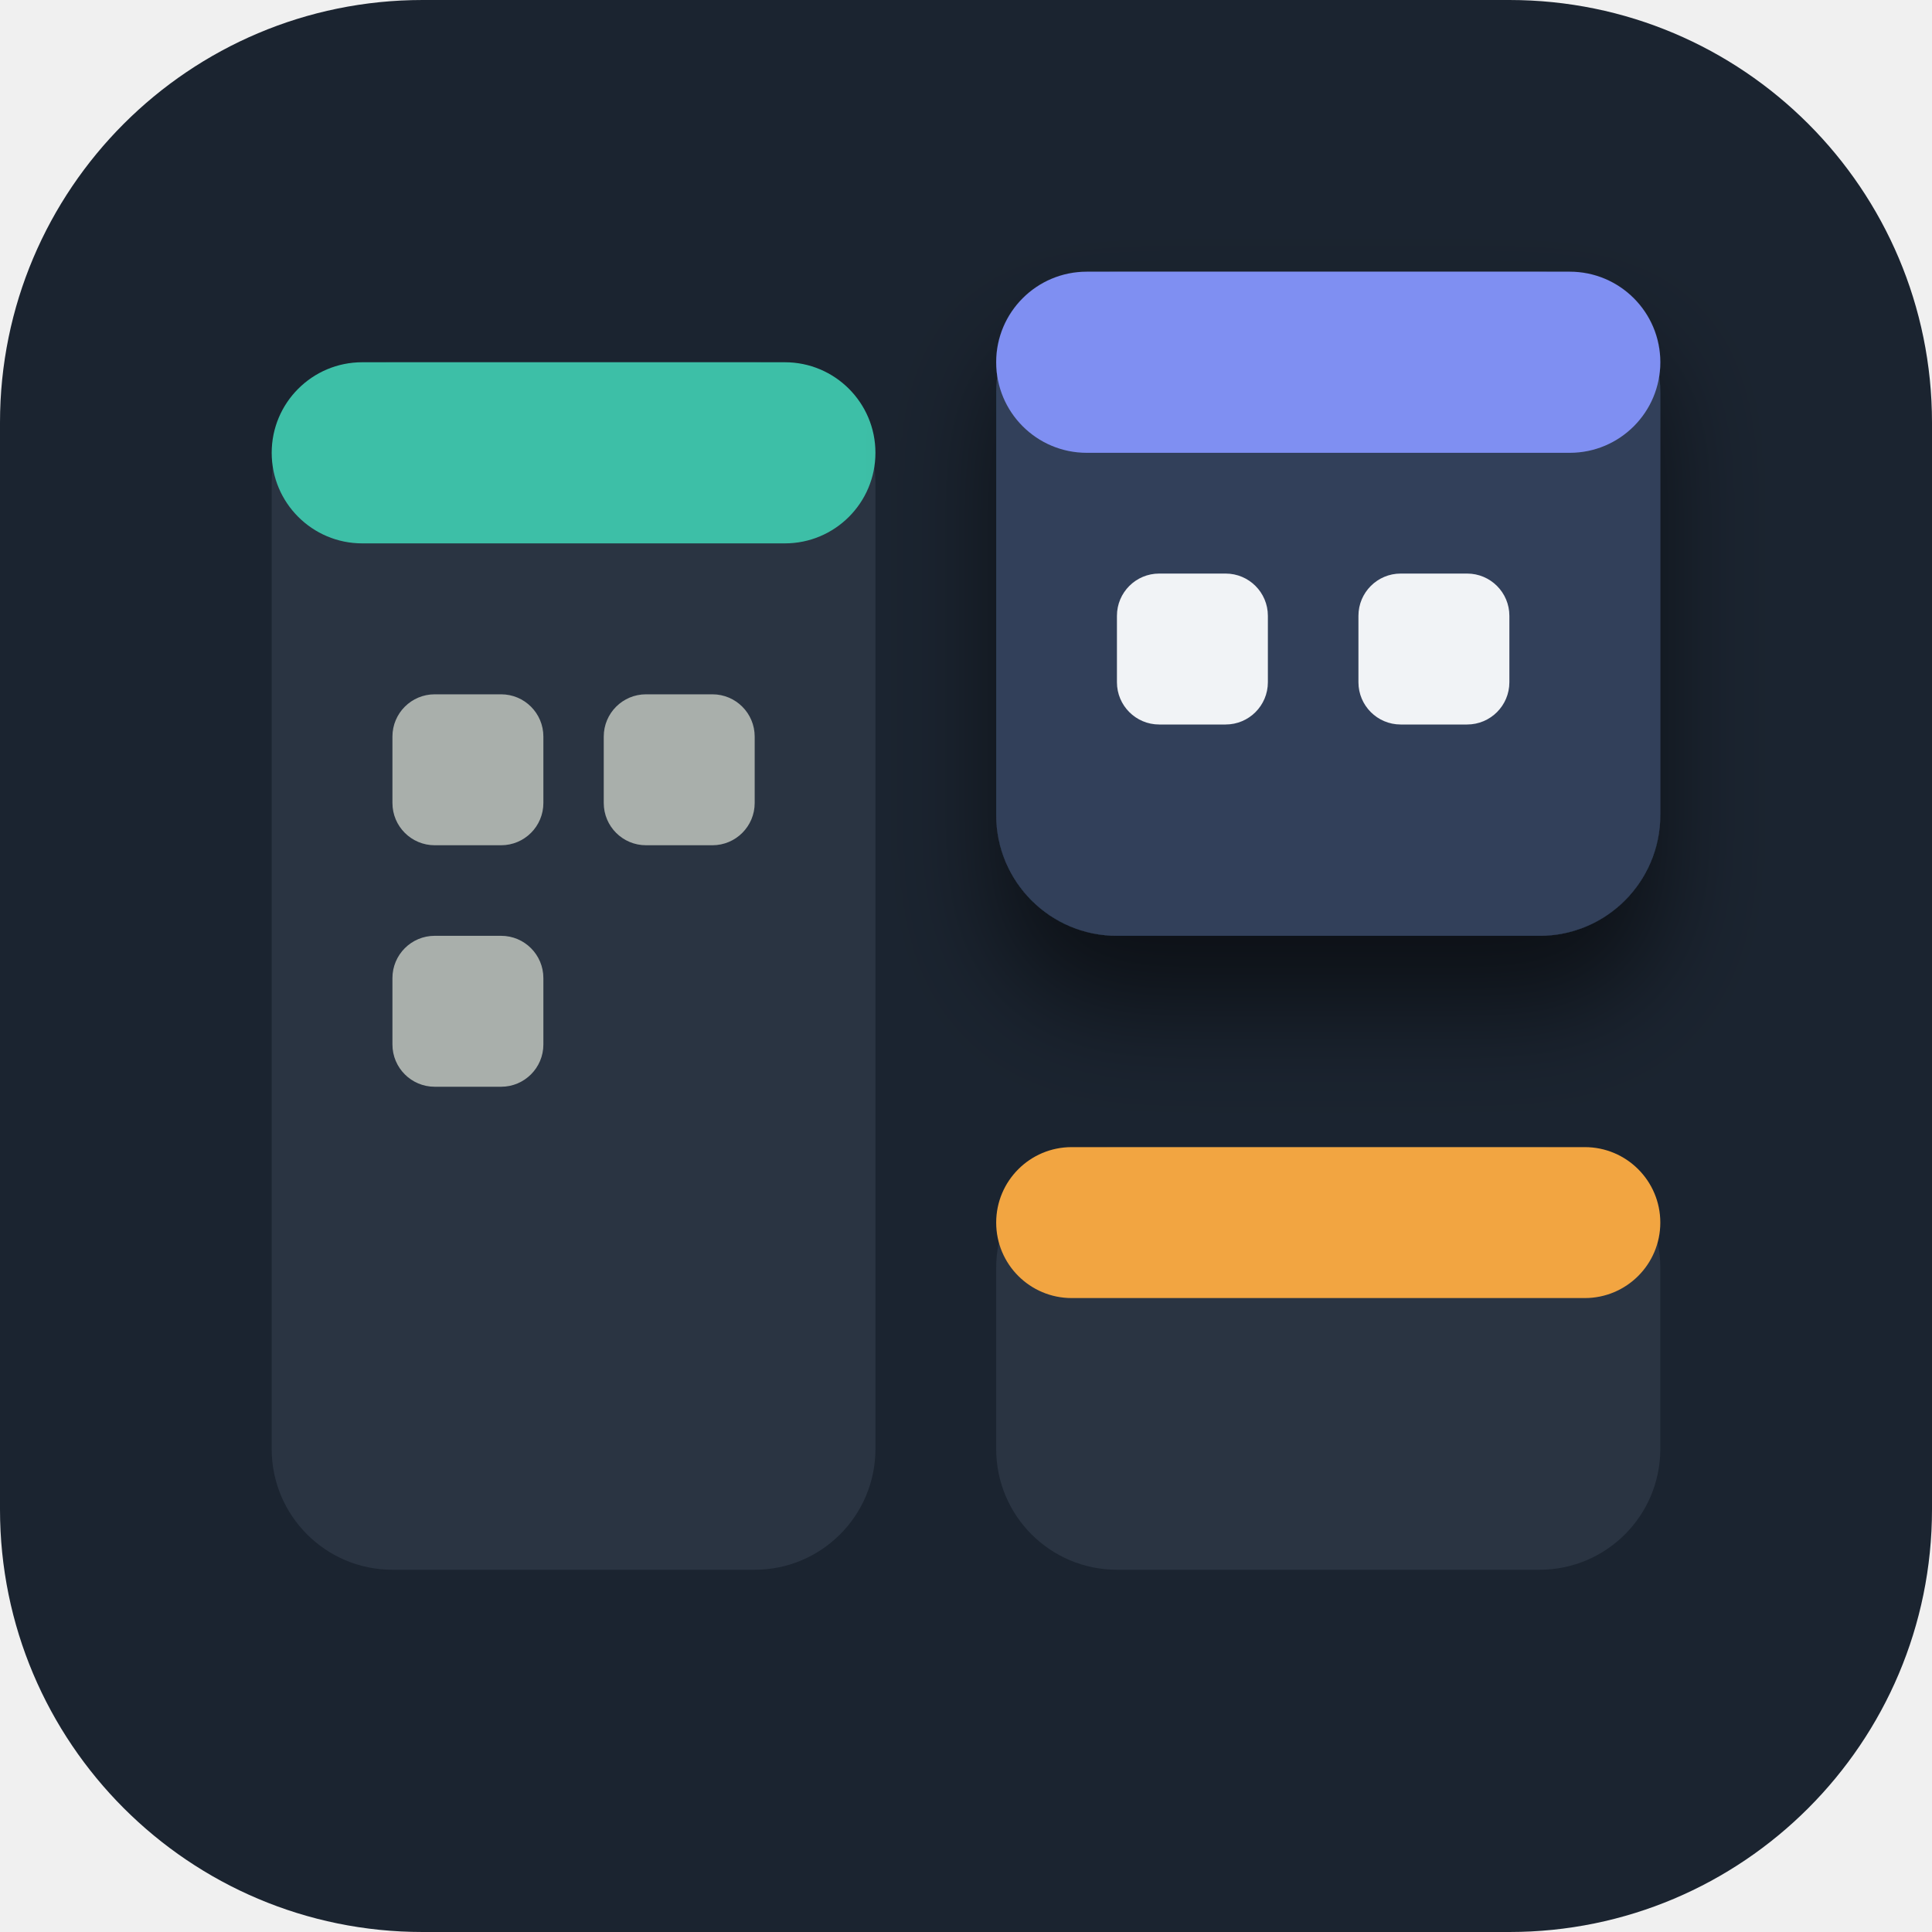
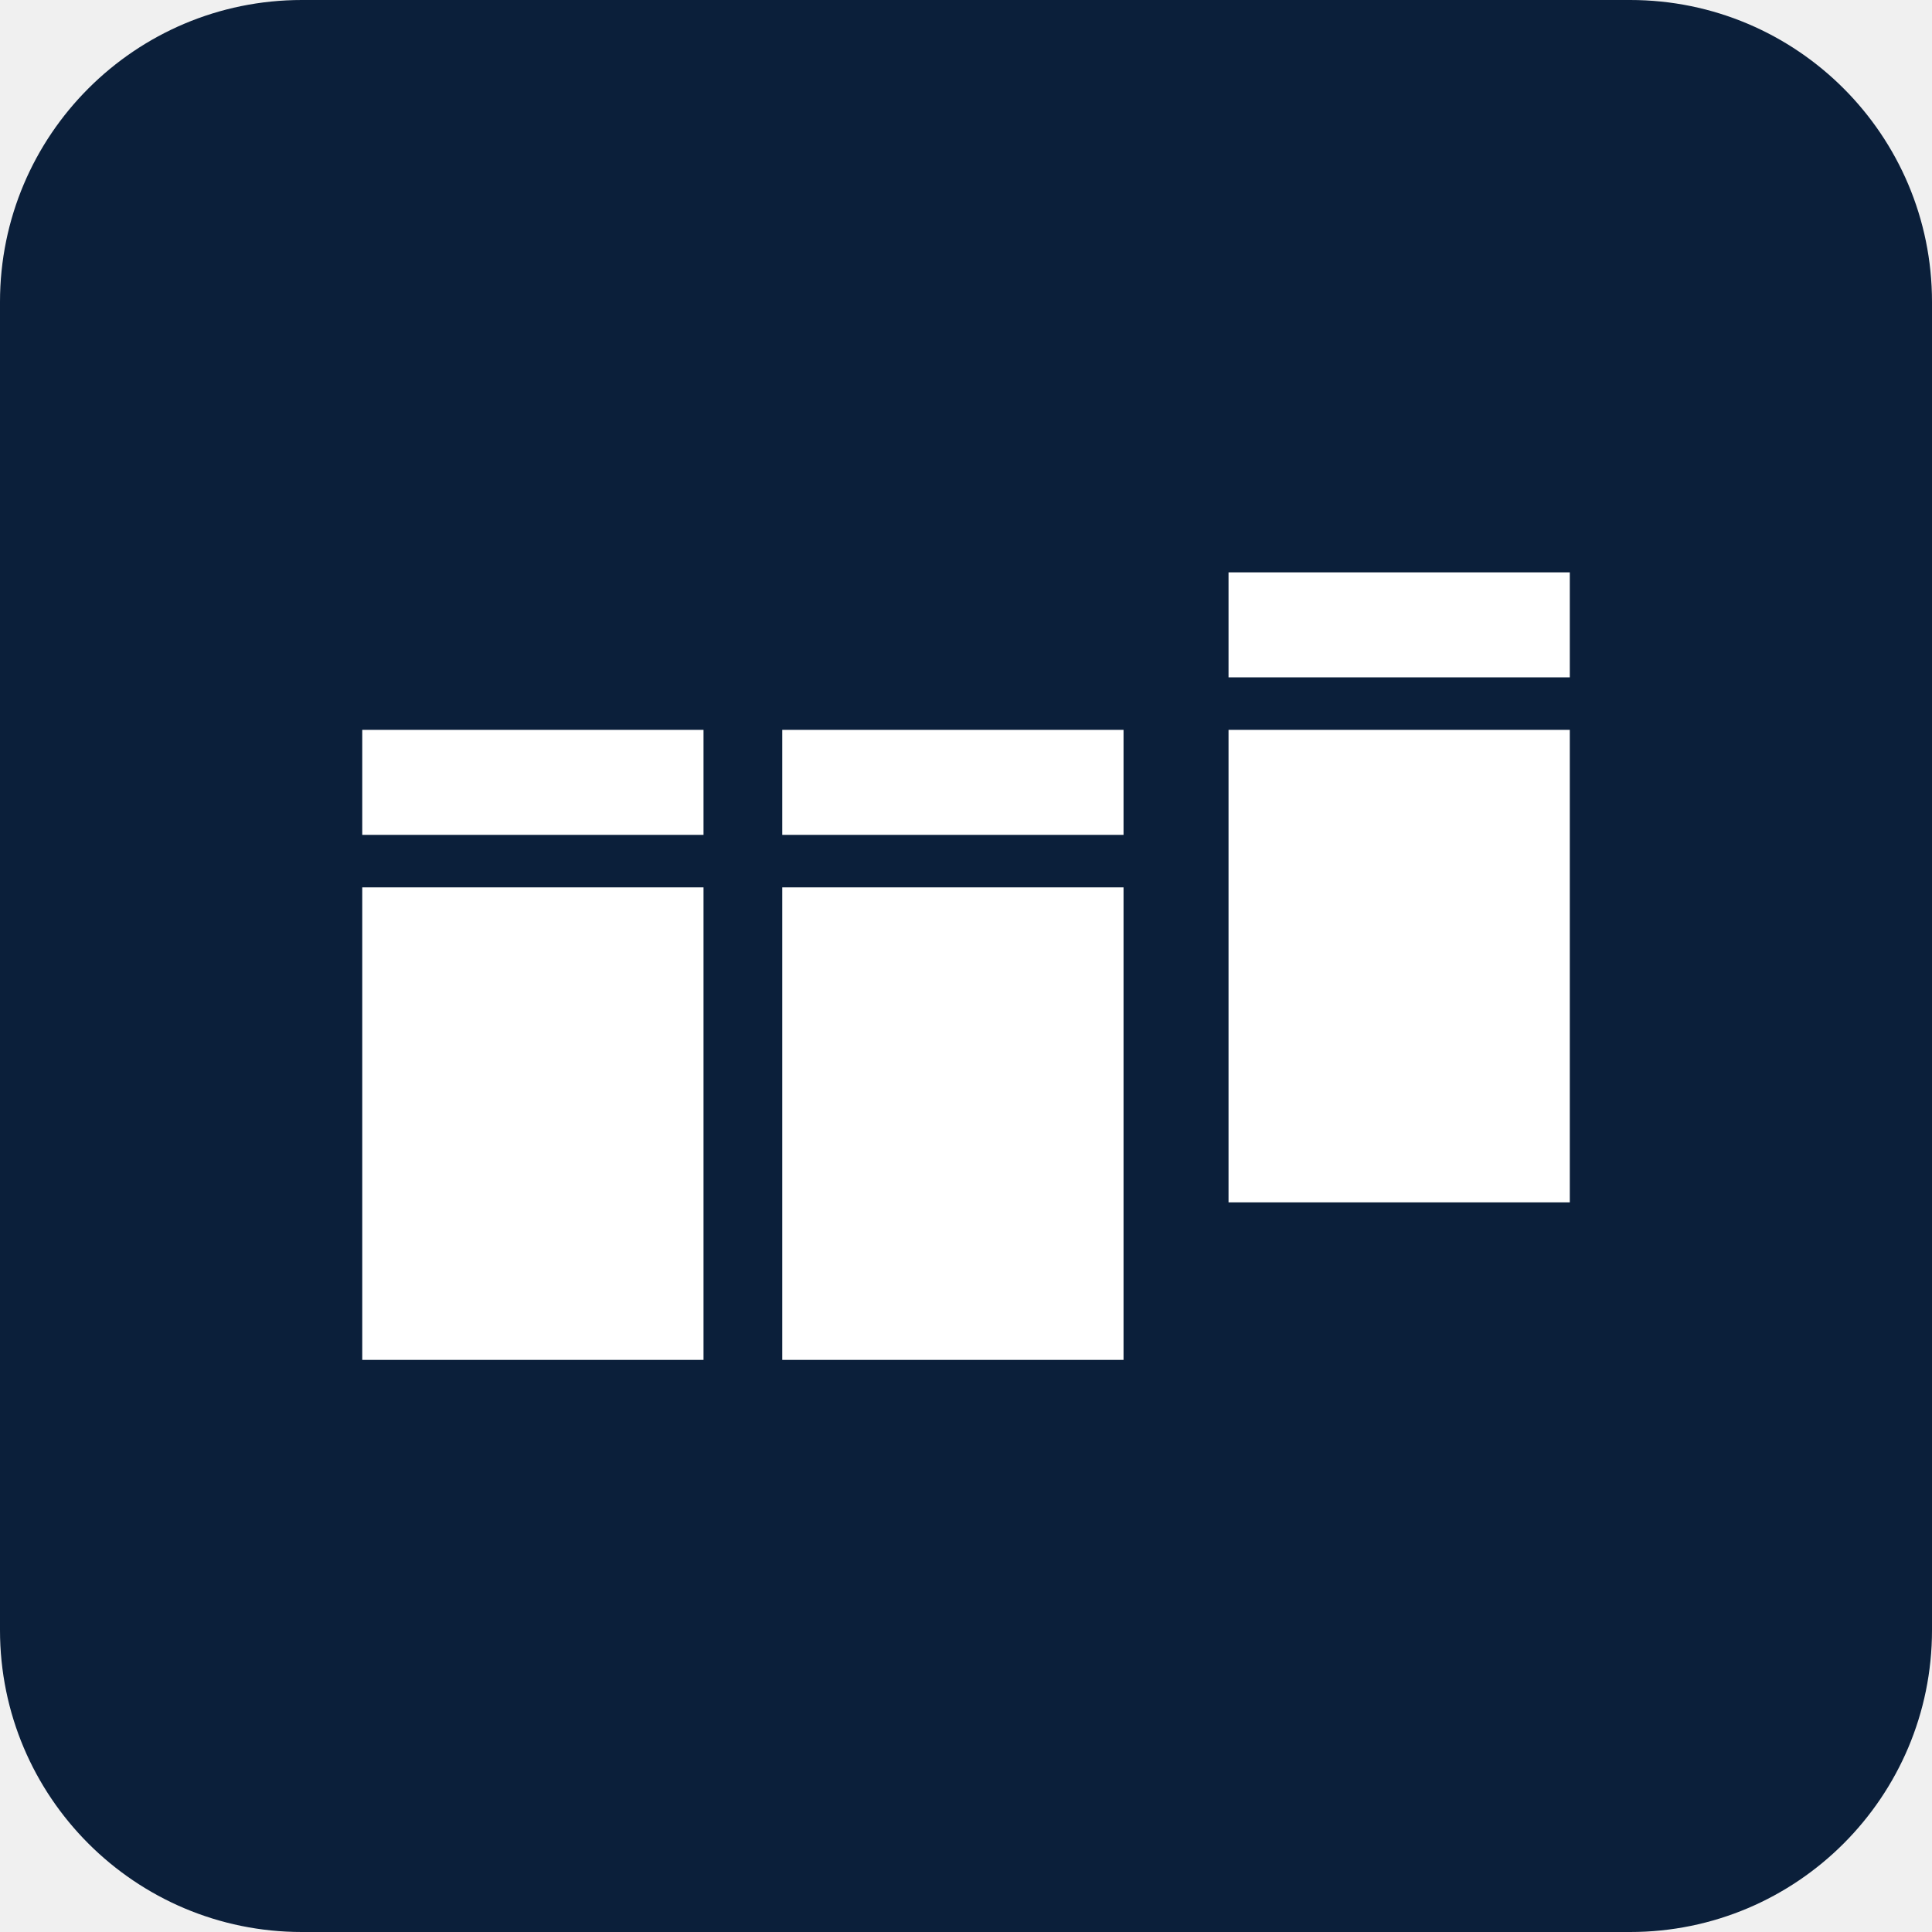
<svg xmlns="http://www.w3.org/2000/svg" viewBox="0 0 64 64" width="64" height="64">
-   <defs>
-     <filter id="lift" x="-30%" y="-30%" width="160%" height="170%">
-       <feDropShadow dx="0" dy="2.4" stdDeviation="1.8" flood-color="#000" flood-opacity="0.55" />
-     </filter>
-   </defs>
-   <rect width="64" height="64" rx="14" fill="#1B2430" />
-   <rect x="9" y="12" width="20" height="40" rx="4" fill="#2A3442" />
-   <rect x="9" y="12" width="20" height="6" rx="3" fill="#3DBFA7" />
-   <rect x="13" y="23" width="5" height="5" rx="1.4" fill="#C9CEC6" opacity="0.8" />
-   <rect x="20" y="23" width="5" height="5" rx="1.4" fill="#C9CEC6" opacity="0.8" />
-   <rect x="13" y="31" width="5" height="5" rx="1.4" fill="#C9CEC6" opacity="0.8" />
-   <rect x="33" y="38" width="22" height="14" rx="4" fill="#2A3442" />
-   <rect x="33" y="38" width="22" height="5" rx="2.5" fill="#F2A541" />
-   <g filter="url(#lift)">
-     <rect x="33" y="9" width="22" height="22" rx="4" fill="#33405A" />
-     <rect x="33" y="9" width="22" height="6" rx="3" fill="#7F8FF2" />
-     <rect x="37" y="19" width="5" height="5" rx="1.4" fill="#F1F3F6" />
-     <rect x="45" y="19" width="5" height="5" rx="1.4" fill="#F1F3F6" />
-   </g>
+   <rect width="64" height="64" rx="10" fill="#0B1F3A" />
+   <path fill="#FFFFFF" transform="translate(12.00 18.96) scale(0.8696)" d="M0 6 h13 v4 h-13 Z M0 12 h13 v18 h-13 Z M16 6 h13 v4 h-13 Z M16 12 h13 v18 h-13 Z M33 0 h13 v4 h-13 Z M33 6 h13 v18 h-13 Z" />
</svg>
